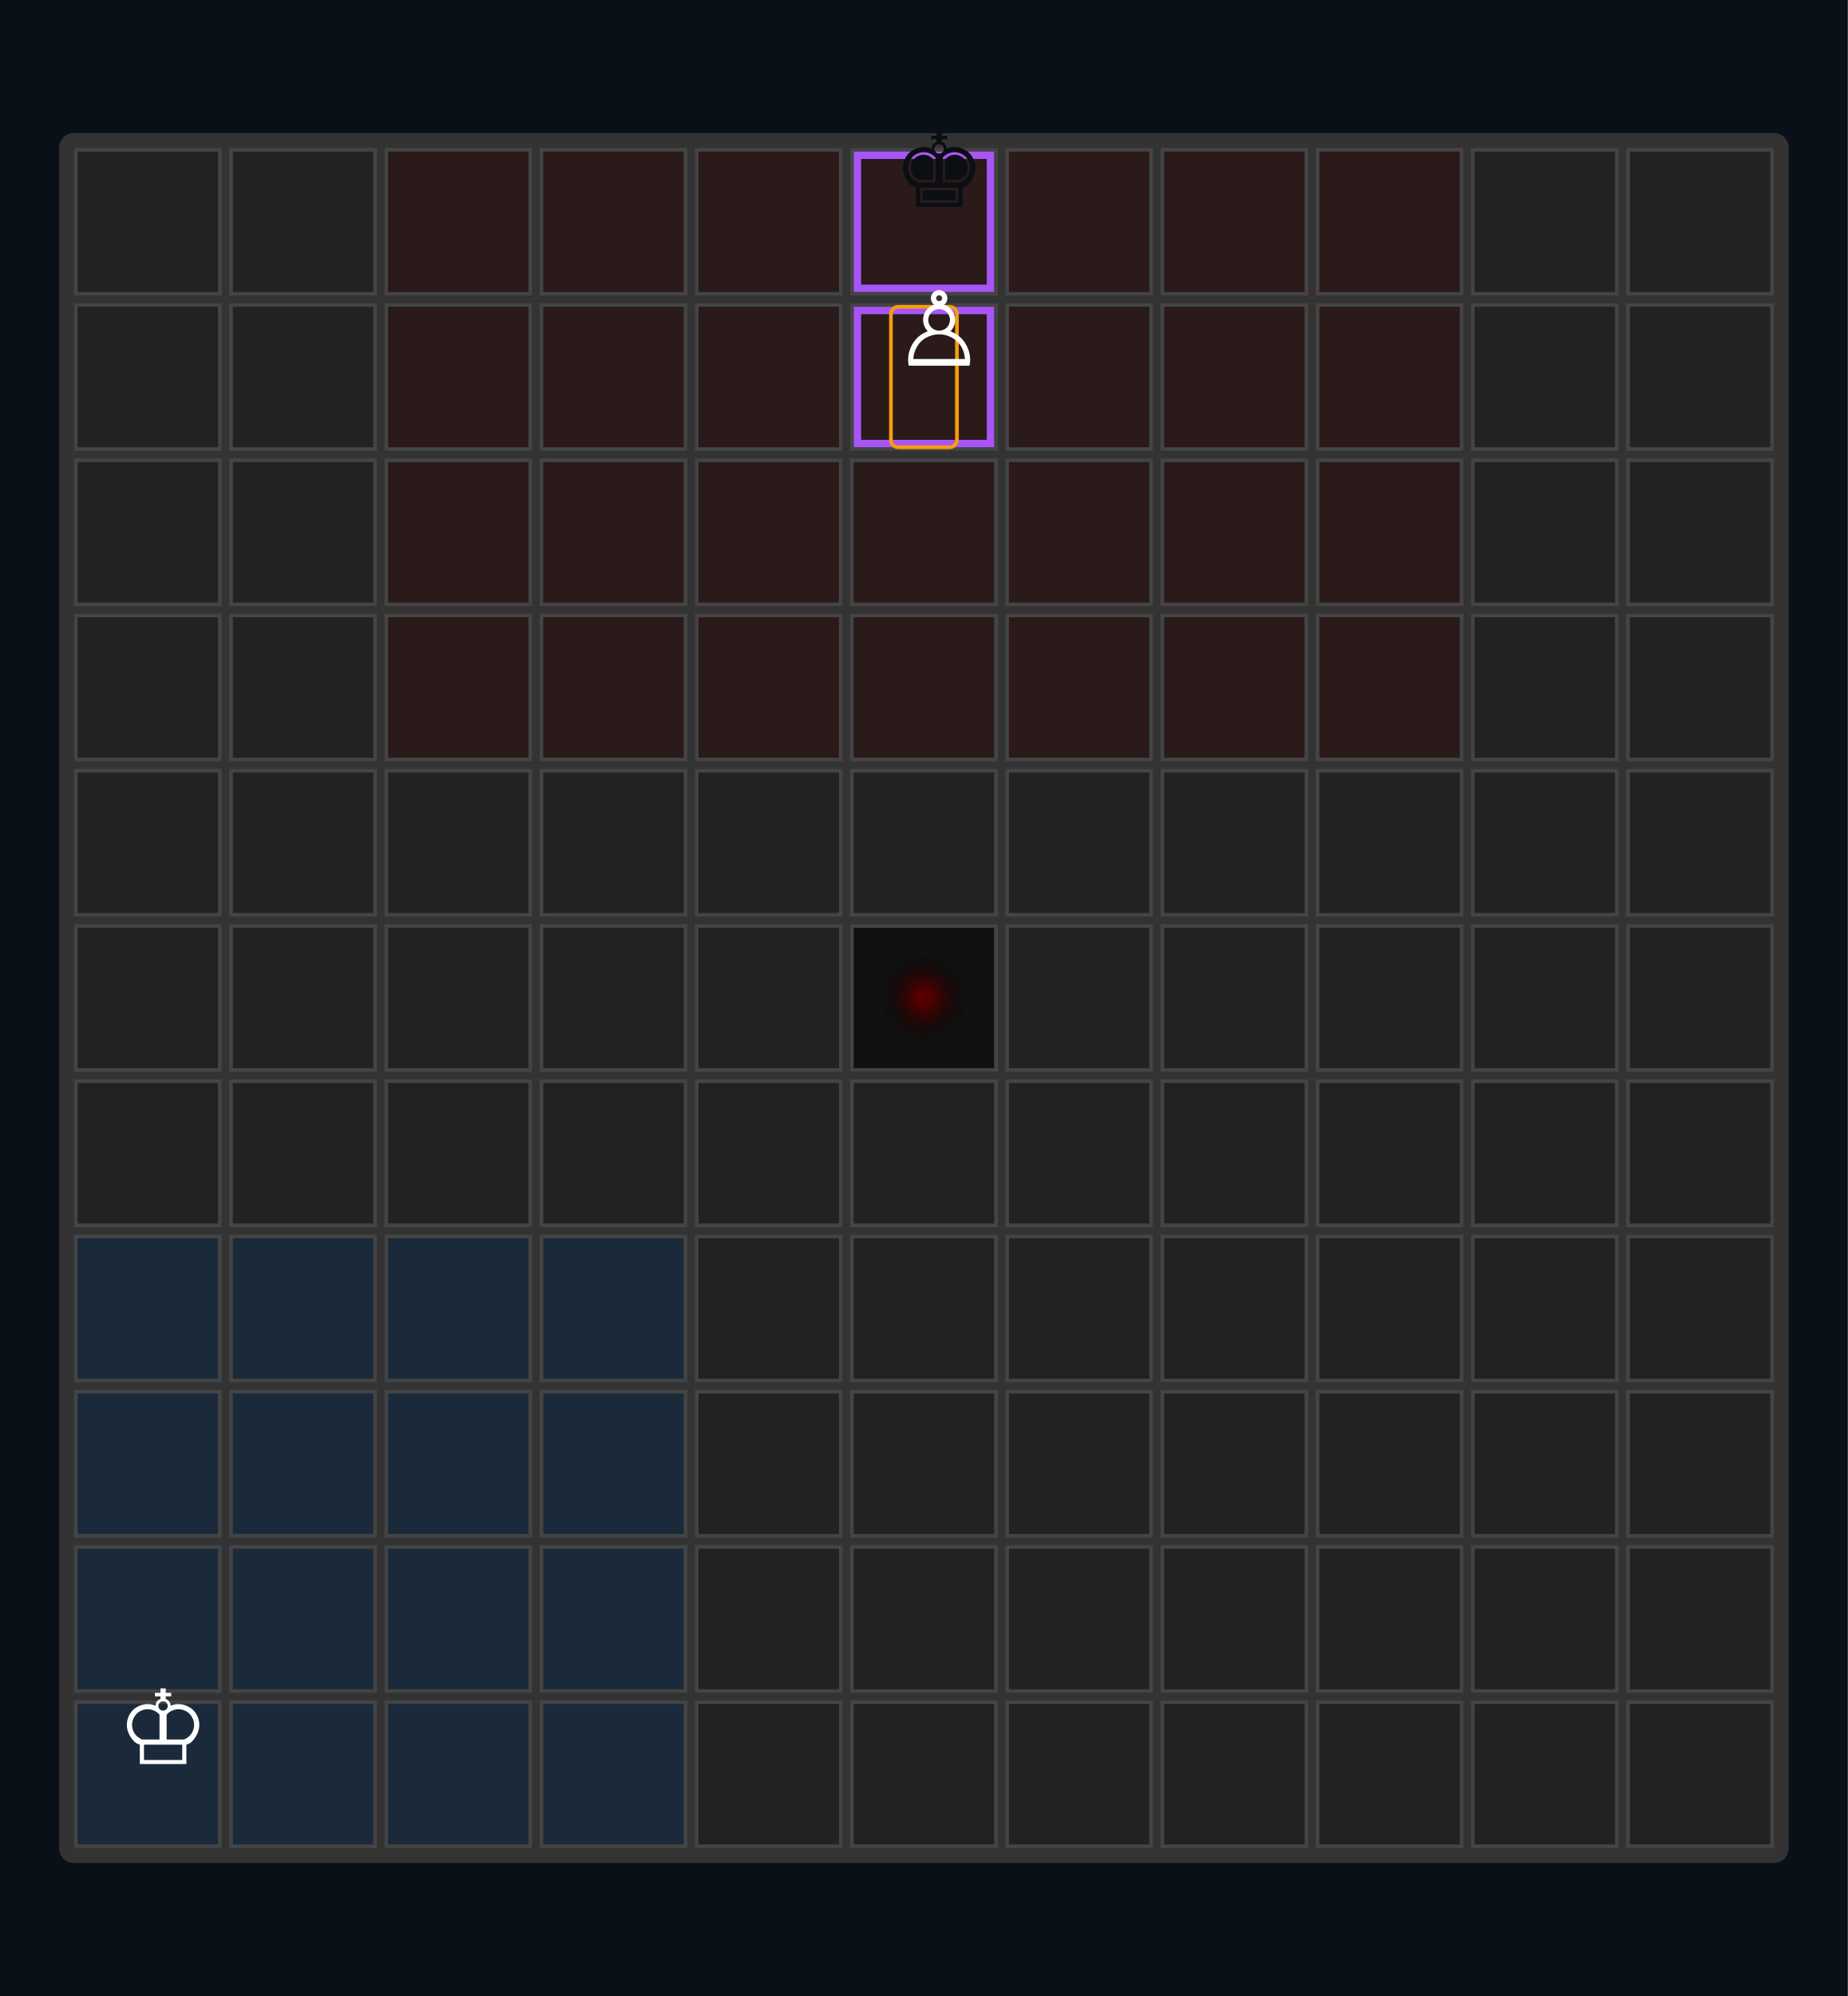
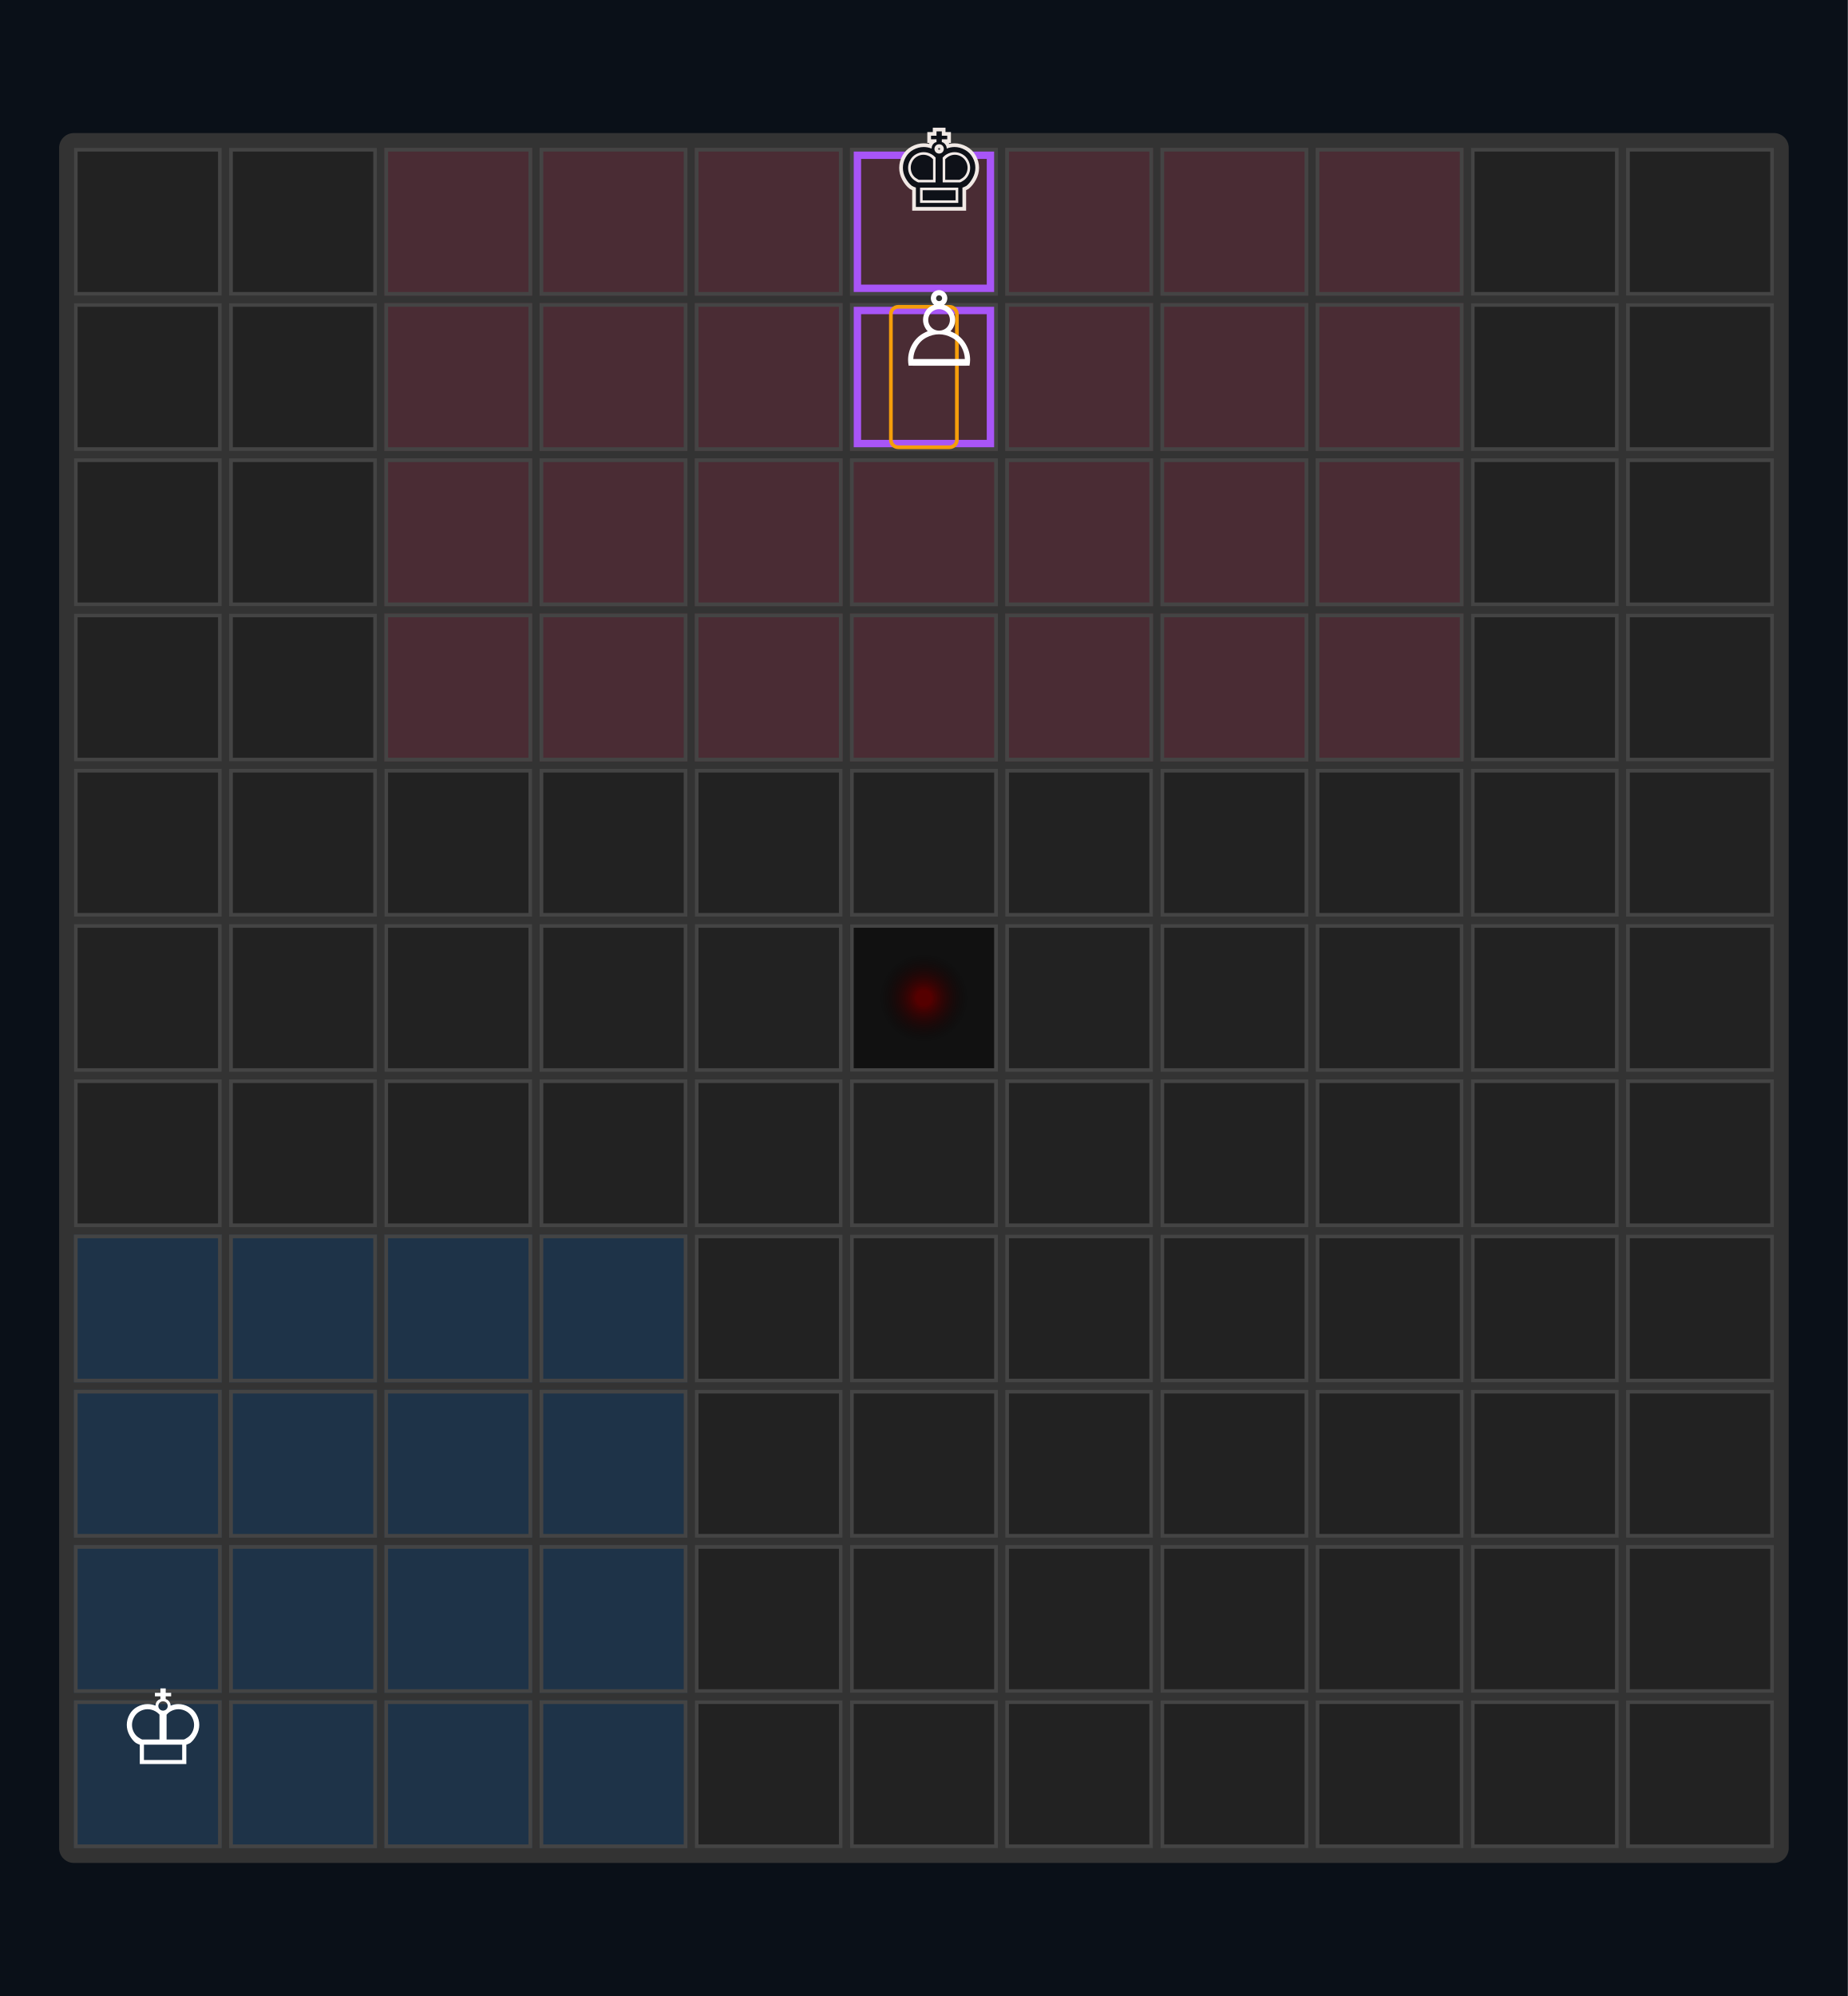
<svg xmlns="http://www.w3.org/2000/svg" width="500" height="540" viewBox="0 0 500 540">
  <defs>
-     <radialGradient id="rg-86pihqrr" gradientUnits="objectBoundingBox" cx="0.5" cy="0.5" r="0.5">
+     <radialGradient id="rg-o9psexkf" gradientUnits="objectBoundingBox" cx="0.5" cy="0.5" r="0.5">
      <stop offset="10%" stop-color="rgb(85, 0, 0)" />
      <stop offset="60%" stop-color="rgba(0, 0, 0, 0)" />
    </radialGradient>
  </defs>
  <rect x="0" y="0" width="500" height="540" fill="rgb(10, 16, 24)" />
  <rect x="16" y="36" width="468" height="468" rx="4" ry="4" fill="rgb(51, 51, 51)" />
  <rect x="20" y="40" width="40" height="40" fill="rgb(34, 34, 34)" />
  <rect x="20.5" y="40.5" width="39" height="39" fill="none" stroke="rgb(68, 68, 68)" stroke-width="1" />
  <rect x="62" y="40" width="40" height="40" fill="rgb(34, 34, 34)" />
  <rect x="62.5" y="40.5" width="39" height="39" fill="none" stroke="rgb(68, 68, 68)" stroke-width="1" />
-   <rect x="104" y="40" width="40" height="40" fill="rgb(42, 26, 26)" />
+   <rect x="104" y="40" width="40" height="40" fill="rgb(74, 44, 52)" />
  <rect x="104.5" y="40.5" width="39" height="39" fill="none" stroke="rgb(68, 68, 68)" stroke-width="1" />
-   <rect x="146" y="40" width="40" height="40" fill="rgb(42, 26, 26)" />
+   <rect x="146" y="40" width="40" height="40" fill="rgb(74, 44, 52)" />
  <rect x="146.5" y="40.5" width="39" height="39" fill="none" stroke="rgb(68, 68, 68)" stroke-width="1" />
-   <rect x="188" y="40" width="40" height="40" fill="rgb(42, 26, 26)" />
+   <rect x="188" y="40" width="40" height="40" fill="rgb(74, 44, 52)" />
  <rect x="188.5" y="40.5" width="39" height="39" fill="none" stroke="rgb(68, 68, 68)" stroke-width="1" />
-   <rect x="230" y="40" width="40" height="40" fill="rgb(42, 26, 26)" />
+   <rect x="230" y="40" width="40" height="40" fill="rgb(74, 44, 52)" />
  <rect x="230.5" y="40.5" width="39" height="39" fill="none" stroke="rgb(68, 68, 68)" stroke-width="1" />
  <rect x="232" y="42" width="36" height="36" fill="none" stroke="rgb(168, 85, 247)" stroke-width="2" />
-   <text x="241.57" y="55.99" fill="rgb(11, 14, 19)" font-size="28" font-family="'IBM Plex Sans'" font-weight="400" font-style="normal" xml:space="preserve">♚</text>
-   <rect x="272" y="40" width="40" height="40" fill="rgb(42, 26, 26)" />
+   <text x="241.56" y="55.99" fill="rgb(14, 17, 24)" font-size="28" font-family="'IBM Plex Sans'" font-weight="400" font-style="normal" xml:space="preserve" stroke="rgba(244, 236, 232, 0.98)" stroke-width="2" paint-order="stroke fill">♚</text>
+   <rect x="272" y="40" width="40" height="40" fill="rgb(74, 44, 52)" />
  <rect x="272.5" y="40.5" width="39" height="39" fill="none" stroke="rgb(68, 68, 68)" stroke-width="1" />
-   <rect x="314" y="40" width="40" height="40" fill="rgb(42, 26, 26)" />
+   <rect x="314" y="40" width="40" height="40" fill="rgb(74, 44, 52)" />
  <rect x="314.5" y="40.5" width="39" height="39" fill="none" stroke="rgb(68, 68, 68)" stroke-width="1" />
-   <rect x="356" y="40" width="40" height="40" fill="rgb(42, 26, 26)" />
+   <rect x="356" y="40" width="40" height="40" fill="rgb(74, 44, 52)" />
  <rect x="356.5" y="40.5" width="39" height="39" fill="none" stroke="rgb(68, 68, 68)" stroke-width="1" />
  <rect x="398" y="40" width="40" height="40" fill="rgb(34, 34, 34)" />
  <rect x="398.5" y="40.5" width="39" height="39" fill="none" stroke="rgb(68, 68, 68)" stroke-width="1" />
  <rect x="440" y="40" width="40" height="40" fill="rgb(34, 34, 34)" />
  <rect x="440.5" y="40.5" width="39" height="39" fill="none" stroke="rgb(68, 68, 68)" stroke-width="1" />
  <rect x="20" y="82" width="40" height="40" fill="rgb(34, 34, 34)" />
  <rect x="20.5" y="82.5" width="39" height="39" fill="none" stroke="rgb(68, 68, 68)" stroke-width="1" />
  <rect x="62" y="82" width="40" height="40" fill="rgb(34, 34, 34)" />
  <rect x="62.5" y="82.5" width="39" height="39" fill="none" stroke="rgb(68, 68, 68)" stroke-width="1" />
-   <rect x="104" y="82" width="40" height="40" fill="rgb(42, 26, 26)" />
+   <rect x="104" y="82" width="40" height="40" fill="rgb(74, 44, 52)" />
  <rect x="104.5" y="82.5" width="39" height="39" fill="none" stroke="rgb(68, 68, 68)" stroke-width="1" />
-   <rect x="146" y="82" width="40" height="40" fill="rgb(42, 26, 26)" />
+   <rect x="146" y="82" width="40" height="40" fill="rgb(74, 44, 52)" />
  <rect x="146.5" y="82.5" width="39" height="39" fill="none" stroke="rgb(68, 68, 68)" stroke-width="1" />
-   <rect x="188" y="82" width="40" height="40" fill="rgb(42, 26, 26)" />
+   <rect x="188" y="82" width="40" height="40" fill="rgb(74, 44, 52)" />
  <rect x="188.5" y="82.5" width="39" height="39" fill="none" stroke="rgb(68, 68, 68)" stroke-width="1" />
-   <rect x="230" y="82" width="40" height="40" fill="rgb(42, 26, 26)" />
+   <rect x="230" y="82" width="40" height="40" fill="rgb(74, 44, 52)" />
  <rect x="230.5" y="82.5" width="39" height="39" fill="none" stroke="rgb(68, 68, 68)" stroke-width="1" />
  <rect x="232" y="84" width="36" height="36" fill="none" stroke="rgb(168, 85, 247)" stroke-width="2" />
-   <rect x="241.07" y="83" width="17.859" height="38" rx="2" ry="2" fill="none" stroke="rgb(245, 158, 11)" stroke-width="1" />
-   <text x="241.57" y="98.92" fill="rgb(255, 255, 255)" font-size="28" font-family="'IBM Plex Sans'" font-weight="400" font-style="normal" xml:space="preserve">♙</text>
-   <rect x="272" y="82" width="40" height="40" fill="rgb(42, 26, 26)" />
+   <rect x="241.062" y="83" width="17.859" height="38" rx="2" ry="2" fill="none" stroke="rgb(245, 158, 11)" stroke-width="1" />
+   <text x="241.56" y="98.92" fill="rgb(255, 255, 255)" font-size="28" font-family="'IBM Plex Sans'" font-weight="400" font-style="normal" xml:space="preserve">♙</text>
+   <rect x="272" y="82" width="40" height="40" fill="rgb(74, 44, 52)" />
  <rect x="272.5" y="82.5" width="39" height="39" fill="none" stroke="rgb(68, 68, 68)" stroke-width="1" />
-   <rect x="314" y="82" width="40" height="40" fill="rgb(42, 26, 26)" />
+   <rect x="314" y="82" width="40" height="40" fill="rgb(74, 44, 52)" />
  <rect x="314.5" y="82.5" width="39" height="39" fill="none" stroke="rgb(68, 68, 68)" stroke-width="1" />
-   <rect x="356" y="82" width="40" height="40" fill="rgb(42, 26, 26)" />
+   <rect x="356" y="82" width="40" height="40" fill="rgb(74, 44, 52)" />
  <rect x="356.5" y="82.5" width="39" height="39" fill="none" stroke="rgb(68, 68, 68)" stroke-width="1" />
  <rect x="398" y="82" width="40" height="40" fill="rgb(34, 34, 34)" />
  <rect x="398.5" y="82.5" width="39" height="39" fill="none" stroke="rgb(68, 68, 68)" stroke-width="1" />
  <rect x="440" y="82" width="40" height="40" fill="rgb(34, 34, 34)" />
  <rect x="440.5" y="82.5" width="39" height="39" fill="none" stroke="rgb(68, 68, 68)" stroke-width="1" />
  <rect x="20" y="124" width="40" height="40" fill="rgb(34, 34, 34)" />
  <rect x="20.5" y="124.5" width="39" height="39" fill="none" stroke="rgb(68, 68, 68)" stroke-width="1" />
  <rect x="62" y="124" width="40" height="40" fill="rgb(34, 34, 34)" />
  <rect x="62.5" y="124.5" width="39" height="39" fill="none" stroke="rgb(68, 68, 68)" stroke-width="1" />
-   <rect x="104" y="124" width="40" height="40" fill="rgb(42, 26, 26)" />
+   <rect x="104" y="124" width="40" height="40" fill="rgb(74, 44, 52)" />
  <rect x="104.5" y="124.5" width="39" height="39" fill="none" stroke="rgb(68, 68, 68)" stroke-width="1" />
-   <rect x="146" y="124" width="40" height="40" fill="rgb(42, 26, 26)" />
+   <rect x="146" y="124" width="40" height="40" fill="rgb(74, 44, 52)" />
  <rect x="146.5" y="124.5" width="39" height="39" fill="none" stroke="rgb(68, 68, 68)" stroke-width="1" />
-   <rect x="188" y="124" width="40" height="40" fill="rgb(42, 26, 26)" />
+   <rect x="188" y="124" width="40" height="40" fill="rgb(74, 44, 52)" />
  <rect x="188.5" y="124.5" width="39" height="39" fill="none" stroke="rgb(68, 68, 68)" stroke-width="1" />
-   <rect x="230" y="124" width="40" height="40" fill="rgb(42, 26, 26)" />
+   <rect x="230" y="124" width="40" height="40" fill="rgb(74, 44, 52)" />
  <rect x="230.5" y="124.5" width="39" height="39" fill="none" stroke="rgb(68, 68, 68)" stroke-width="1" />
-   <rect x="272" y="124" width="40" height="40" fill="rgb(42, 26, 26)" />
+   <rect x="272" y="124" width="40" height="40" fill="rgb(74, 44, 52)" />
  <rect x="272.5" y="124.5" width="39" height="39" fill="none" stroke="rgb(68, 68, 68)" stroke-width="1" />
-   <rect x="314" y="124" width="40" height="40" fill="rgb(42, 26, 26)" />
+   <rect x="314" y="124" width="40" height="40" fill="rgb(74, 44, 52)" />
  <rect x="314.5" y="124.5" width="39" height="39" fill="none" stroke="rgb(68, 68, 68)" stroke-width="1" />
-   <rect x="356" y="124" width="40" height="40" fill="rgb(42, 26, 26)" />
+   <rect x="356" y="124" width="40" height="40" fill="rgb(74, 44, 52)" />
  <rect x="356.5" y="124.5" width="39" height="39" fill="none" stroke="rgb(68, 68, 68)" stroke-width="1" />
  <rect x="398" y="124" width="40" height="40" fill="rgb(34, 34, 34)" />
  <rect x="398.5" y="124.5" width="39" height="39" fill="none" stroke="rgb(68, 68, 68)" stroke-width="1" />
  <rect x="440" y="124" width="40" height="40" fill="rgb(34, 34, 34)" />
  <rect x="440.5" y="124.5" width="39" height="39" fill="none" stroke="rgb(68, 68, 68)" stroke-width="1" />
  <rect x="20" y="166" width="40" height="40" fill="rgb(34, 34, 34)" />
  <rect x="20.5" y="166.5" width="39" height="39" fill="none" stroke="rgb(68, 68, 68)" stroke-width="1" />
  <rect x="62" y="166" width="40" height="40" fill="rgb(34, 34, 34)" />
  <rect x="62.5" y="166.5" width="39" height="39" fill="none" stroke="rgb(68, 68, 68)" stroke-width="1" />
-   <rect x="104" y="166" width="40" height="40" fill="rgb(42, 26, 26)" />
+   <rect x="104" y="166" width="40" height="40" fill="rgb(74, 44, 52)" />
  <rect x="104.5" y="166.5" width="39" height="39" fill="none" stroke="rgb(68, 68, 68)" stroke-width="1" />
-   <rect x="146" y="166" width="40" height="40" fill="rgb(42, 26, 26)" />
+   <rect x="146" y="166" width="40" height="40" fill="rgb(74, 44, 52)" />
  <rect x="146.5" y="166.5" width="39" height="39" fill="none" stroke="rgb(68, 68, 68)" stroke-width="1" />
-   <rect x="188" y="166" width="40" height="40" fill="rgb(42, 26, 26)" />
+   <rect x="188" y="166" width="40" height="40" fill="rgb(74, 44, 52)" />
  <rect x="188.5" y="166.5" width="39" height="39" fill="none" stroke="rgb(68, 68, 68)" stroke-width="1" />
-   <rect x="230" y="166" width="40" height="40" fill="rgb(42, 26, 26)" />
+   <rect x="230" y="166" width="40" height="40" fill="rgb(74, 44, 52)" />
  <rect x="230.5" y="166.5" width="39" height="39" fill="none" stroke="rgb(68, 68, 68)" stroke-width="1" />
-   <rect x="272" y="166" width="40" height="40" fill="rgb(42, 26, 26)" />
+   <rect x="272" y="166" width="40" height="40" fill="rgb(74, 44, 52)" />
  <rect x="272.5" y="166.5" width="39" height="39" fill="none" stroke="rgb(68, 68, 68)" stroke-width="1" />
-   <rect x="314" y="166" width="40" height="40" fill="rgb(42, 26, 26)" />
+   <rect x="314" y="166" width="40" height="40" fill="rgb(74, 44, 52)" />
  <rect x="314.5" y="166.5" width="39" height="39" fill="none" stroke="rgb(68, 68, 68)" stroke-width="1" />
-   <rect x="356" y="166" width="40" height="40" fill="rgb(42, 26, 26)" />
+   <rect x="356" y="166" width="40" height="40" fill="rgb(74, 44, 52)" />
  <rect x="356.5" y="166.5" width="39" height="39" fill="none" stroke="rgb(68, 68, 68)" stroke-width="1" />
  <rect x="398" y="166" width="40" height="40" fill="rgb(34, 34, 34)" />
  <rect x="398.5" y="166.5" width="39" height="39" fill="none" stroke="rgb(68, 68, 68)" stroke-width="1" />
  <rect x="440" y="166" width="40" height="40" fill="rgb(34, 34, 34)" />
  <rect x="440.5" y="166.5" width="39" height="39" fill="none" stroke="rgb(68, 68, 68)" stroke-width="1" />
  <rect x="20" y="208" width="40" height="40" fill="rgb(34, 34, 34)" />
  <rect x="20.5" y="208.5" width="39" height="39" fill="none" stroke="rgb(68, 68, 68)" stroke-width="1" />
  <rect x="62" y="208" width="40" height="40" fill="rgb(34, 34, 34)" />
  <rect x="62.5" y="208.5" width="39" height="39" fill="none" stroke="rgb(68, 68, 68)" stroke-width="1" />
  <rect x="104" y="208" width="40" height="40" fill="rgb(34, 34, 34)" />
  <rect x="104.5" y="208.5" width="39" height="39" fill="none" stroke="rgb(68, 68, 68)" stroke-width="1" />
  <rect x="146" y="208" width="40" height="40" fill="rgb(34, 34, 34)" />
  <rect x="146.5" y="208.5" width="39" height="39" fill="none" stroke="rgb(68, 68, 68)" stroke-width="1" />
  <rect x="188" y="208" width="40" height="40" fill="rgb(34, 34, 34)" />
  <rect x="188.5" y="208.5" width="39" height="39" fill="none" stroke="rgb(68, 68, 68)" stroke-width="1" />
  <rect x="230" y="208" width="40" height="40" fill="rgb(34, 34, 34)" />
  <rect x="230.5" y="208.5" width="39" height="39" fill="none" stroke="rgb(68, 68, 68)" stroke-width="1" />
  <rect x="272" y="208" width="40" height="40" fill="rgb(34, 34, 34)" />
  <rect x="272.5" y="208.5" width="39" height="39" fill="none" stroke="rgb(68, 68, 68)" stroke-width="1" />
  <rect x="314" y="208" width="40" height="40" fill="rgb(34, 34, 34)" />
  <rect x="314.5" y="208.5" width="39" height="39" fill="none" stroke="rgb(68, 68, 68)" stroke-width="1" />
  <rect x="356" y="208" width="40" height="40" fill="rgb(34, 34, 34)" />
  <rect x="356.5" y="208.5" width="39" height="39" fill="none" stroke="rgb(68, 68, 68)" stroke-width="1" />
  <rect x="398" y="208" width="40" height="40" fill="rgb(34, 34, 34)" />
  <rect x="398.5" y="208.5" width="39" height="39" fill="none" stroke="rgb(68, 68, 68)" stroke-width="1" />
  <rect x="440" y="208" width="40" height="40" fill="rgb(34, 34, 34)" />
  <rect x="440.5" y="208.5" width="39" height="39" fill="none" stroke="rgb(68, 68, 68)" stroke-width="1" />
  <rect x="20" y="250" width="40" height="40" fill="rgb(34, 34, 34)" />
  <rect x="20.5" y="250.5" width="39" height="39" fill="none" stroke="rgb(68, 68, 68)" stroke-width="1" />
  <rect x="62" y="250" width="40" height="40" fill="rgb(34, 34, 34)" />
  <rect x="62.5" y="250.5" width="39" height="39" fill="none" stroke="rgb(68, 68, 68)" stroke-width="1" />
  <rect x="104" y="250" width="40" height="40" fill="rgb(34, 34, 34)" />
  <rect x="104.5" y="250.5" width="39" height="39" fill="none" stroke="rgb(68, 68, 68)" stroke-width="1" />
  <rect x="146" y="250" width="40" height="40" fill="rgb(34, 34, 34)" />
  <rect x="146.5" y="250.5" width="39" height="39" fill="none" stroke="rgb(68, 68, 68)" stroke-width="1" />
  <rect x="188" y="250" width="40" height="40" fill="rgb(34, 34, 34)" />
  <rect x="188.5" y="250.5" width="39" height="39" fill="none" stroke="rgb(68, 68, 68)" stroke-width="1" />
  <rect x="230" y="250" width="40" height="40" fill="rgb(17, 17, 17)" />
-   <rect x="230" y="250" width="40" height="40" fill="url(#rg-86pihqrr)" />
+   <rect x="230" y="250" width="40" height="40" fill="url(#rg-o9psexkf)" />
  <rect x="230.5" y="250.5" width="39" height="39" fill="none" stroke="rgb(68, 68, 68)" stroke-width="1" />
  <rect x="272" y="250" width="40" height="40" fill="rgb(34, 34, 34)" />
  <rect x="272.5" y="250.5" width="39" height="39" fill="none" stroke="rgb(68, 68, 68)" stroke-width="1" />
  <rect x="314" y="250" width="40" height="40" fill="rgb(34, 34, 34)" />
  <rect x="314.5" y="250.5" width="39" height="39" fill="none" stroke="rgb(68, 68, 68)" stroke-width="1" />
  <rect x="356" y="250" width="40" height="40" fill="rgb(34, 34, 34)" />
  <rect x="356.5" y="250.5" width="39" height="39" fill="none" stroke="rgb(68, 68, 68)" stroke-width="1" />
  <rect x="398" y="250" width="40" height="40" fill="rgb(34, 34, 34)" />
  <rect x="398.5" y="250.5" width="39" height="39" fill="none" stroke="rgb(68, 68, 68)" stroke-width="1" />
  <rect x="440" y="250" width="40" height="40" fill="rgb(34, 34, 34)" />
  <rect x="440.5" y="250.5" width="39" height="39" fill="none" stroke="rgb(68, 68, 68)" stroke-width="1" />
  <rect x="20" y="292" width="40" height="40" fill="rgb(34, 34, 34)" />
  <rect x="20.5" y="292.5" width="39" height="39" fill="none" stroke="rgb(68, 68, 68)" stroke-width="1" />
  <rect x="62" y="292" width="40" height="40" fill="rgb(34, 34, 34)" />
  <rect x="62.5" y="292.5" width="39" height="39" fill="none" stroke="rgb(68, 68, 68)" stroke-width="1" />
  <rect x="104" y="292" width="40" height="40" fill="rgb(34, 34, 34)" />
  <rect x="104.5" y="292.5" width="39" height="39" fill="none" stroke="rgb(68, 68, 68)" stroke-width="1" />
  <rect x="146" y="292" width="40" height="40" fill="rgb(34, 34, 34)" />
  <rect x="146.5" y="292.5" width="39" height="39" fill="none" stroke="rgb(68, 68, 68)" stroke-width="1" />
  <rect x="188" y="292" width="40" height="40" fill="rgb(34, 34, 34)" />
  <rect x="188.5" y="292.5" width="39" height="39" fill="none" stroke="rgb(68, 68, 68)" stroke-width="1" />
  <rect x="230" y="292" width="40" height="40" fill="rgb(34, 34, 34)" />
  <rect x="230.5" y="292.5" width="39" height="39" fill="none" stroke="rgb(68, 68, 68)" stroke-width="1" />
  <rect x="272" y="292" width="40" height="40" fill="rgb(34, 34, 34)" />
  <rect x="272.5" y="292.5" width="39" height="39" fill="none" stroke="rgb(68, 68, 68)" stroke-width="1" />
  <rect x="314" y="292" width="40" height="40" fill="rgb(34, 34, 34)" />
  <rect x="314.5" y="292.5" width="39" height="39" fill="none" stroke="rgb(68, 68, 68)" stroke-width="1" />
  <rect x="356" y="292" width="40" height="40" fill="rgb(34, 34, 34)" />
  <rect x="356.5" y="292.5" width="39" height="39" fill="none" stroke="rgb(68, 68, 68)" stroke-width="1" />
  <rect x="398" y="292" width="40" height="40" fill="rgb(34, 34, 34)" />
  <rect x="398.5" y="292.5" width="39" height="39" fill="none" stroke="rgb(68, 68, 68)" stroke-width="1" />
  <rect x="440" y="292" width="40" height="40" fill="rgb(34, 34, 34)" />
  <rect x="440.5" y="292.5" width="39" height="39" fill="none" stroke="rgb(68, 68, 68)" stroke-width="1" />
-   <rect x="20" y="334" width="40" height="40" fill="rgb(26, 42, 58)" />
+   <rect x="20" y="334" width="40" height="40" fill="rgb(30, 51, 72)" />
  <rect x="20.5" y="334.5" width="39" height="39" fill="none" stroke="rgb(68, 68, 68)" stroke-width="1" />
-   <rect x="62" y="334" width="40" height="40" fill="rgb(26, 42, 58)" />
+   <rect x="62" y="334" width="40" height="40" fill="rgb(30, 51, 72)" />
  <rect x="62.5" y="334.5" width="39" height="39" fill="none" stroke="rgb(68, 68, 68)" stroke-width="1" />
-   <rect x="104" y="334" width="40" height="40" fill="rgb(26, 42, 58)" />
+   <rect x="104" y="334" width="40" height="40" fill="rgb(30, 51, 72)" />
  <rect x="104.5" y="334.5" width="39" height="39" fill="none" stroke="rgb(68, 68, 68)" stroke-width="1" />
-   <rect x="146" y="334" width="40" height="40" fill="rgb(26, 42, 58)" />
+   <rect x="146" y="334" width="40" height="40" fill="rgb(30, 51, 72)" />
  <rect x="146.5" y="334.5" width="39" height="39" fill="none" stroke="rgb(68, 68, 68)" stroke-width="1" />
  <rect x="188" y="334" width="40" height="40" fill="rgb(34, 34, 34)" />
  <rect x="188.5" y="334.5" width="39" height="39" fill="none" stroke="rgb(68, 68, 68)" stroke-width="1" />
  <rect x="230" y="334" width="40" height="40" fill="rgb(34, 34, 34)" />
  <rect x="230.5" y="334.5" width="39" height="39" fill="none" stroke="rgb(68, 68, 68)" stroke-width="1" />
  <rect x="272" y="334" width="40" height="40" fill="rgb(34, 34, 34)" />
  <rect x="272.5" y="334.5" width="39" height="39" fill="none" stroke="rgb(68, 68, 68)" stroke-width="1" />
  <rect x="314" y="334" width="40" height="40" fill="rgb(34, 34, 34)" />
  <rect x="314.5" y="334.5" width="39" height="39" fill="none" stroke="rgb(68, 68, 68)" stroke-width="1" />
  <rect x="356" y="334" width="40" height="40" fill="rgb(34, 34, 34)" />
  <rect x="356.5" y="334.5" width="39" height="39" fill="none" stroke="rgb(68, 68, 68)" stroke-width="1" />
  <rect x="398" y="334" width="40" height="40" fill="rgb(34, 34, 34)" />
  <rect x="398.5" y="334.5" width="39" height="39" fill="none" stroke="rgb(68, 68, 68)" stroke-width="1" />
  <rect x="440" y="334" width="40" height="40" fill="rgb(34, 34, 34)" />
  <rect x="440.5" y="334.5" width="39" height="39" fill="none" stroke="rgb(68, 68, 68)" stroke-width="1" />
-   <rect x="20" y="376" width="40" height="40" fill="rgb(26, 42, 58)" />
+   <rect x="20" y="376" width="40" height="40" fill="rgb(30, 51, 72)" />
  <rect x="20.5" y="376.5" width="39" height="39" fill="none" stroke="rgb(68, 68, 68)" stroke-width="1" />
-   <rect x="62" y="376" width="40" height="40" fill="rgb(26, 42, 58)" />
+   <rect x="62" y="376" width="40" height="40" fill="rgb(30, 51, 72)" />
  <rect x="62.5" y="376.5" width="39" height="39" fill="none" stroke="rgb(68, 68, 68)" stroke-width="1" />
-   <rect x="104" y="376" width="40" height="40" fill="rgb(26, 42, 58)" />
+   <rect x="104" y="376" width="40" height="40" fill="rgb(30, 51, 72)" />
  <rect x="104.5" y="376.5" width="39" height="39" fill="none" stroke="rgb(68, 68, 68)" stroke-width="1" />
-   <rect x="146" y="376" width="40" height="40" fill="rgb(26, 42, 58)" />
+   <rect x="146" y="376" width="40" height="40" fill="rgb(30, 51, 72)" />
  <rect x="146.5" y="376.5" width="39" height="39" fill="none" stroke="rgb(68, 68, 68)" stroke-width="1" />
  <rect x="188" y="376" width="40" height="40" fill="rgb(34, 34, 34)" />
  <rect x="188.5" y="376.5" width="39" height="39" fill="none" stroke="rgb(68, 68, 68)" stroke-width="1" />
  <rect x="230" y="376" width="40" height="40" fill="rgb(34, 34, 34)" />
  <rect x="230.5" y="376.5" width="39" height="39" fill="none" stroke="rgb(68, 68, 68)" stroke-width="1" />
  <rect x="272" y="376" width="40" height="40" fill="rgb(34, 34, 34)" />
  <rect x="272.5" y="376.5" width="39" height="39" fill="none" stroke="rgb(68, 68, 68)" stroke-width="1" />
  <rect x="314" y="376" width="40" height="40" fill="rgb(34, 34, 34)" />
  <rect x="314.5" y="376.5" width="39" height="39" fill="none" stroke="rgb(68, 68, 68)" stroke-width="1" />
  <rect x="356" y="376" width="40" height="40" fill="rgb(34, 34, 34)" />
  <rect x="356.5" y="376.5" width="39" height="39" fill="none" stroke="rgb(68, 68, 68)" stroke-width="1" />
  <rect x="398" y="376" width="40" height="40" fill="rgb(34, 34, 34)" />
  <rect x="398.5" y="376.5" width="39" height="39" fill="none" stroke="rgb(68, 68, 68)" stroke-width="1" />
  <rect x="440" y="376" width="40" height="40" fill="rgb(34, 34, 34)" />
  <rect x="440.5" y="376.5" width="39" height="39" fill="none" stroke="rgb(68, 68, 68)" stroke-width="1" />
-   <rect x="20" y="418" width="40" height="40" fill="rgb(26, 42, 58)" />
+   <rect x="20" y="418" width="40" height="40" fill="rgb(30, 51, 72)" />
  <rect x="20.5" y="418.5" width="39" height="39" fill="none" stroke="rgb(68, 68, 68)" stroke-width="1" />
-   <rect x="62" y="418" width="40" height="40" fill="rgb(26, 42, 58)" />
+   <rect x="62" y="418" width="40" height="40" fill="rgb(30, 51, 72)" />
  <rect x="62.5" y="418.5" width="39" height="39" fill="none" stroke="rgb(68, 68, 68)" stroke-width="1" />
-   <rect x="104" y="418" width="40" height="40" fill="rgb(26, 42, 58)" />
+   <rect x="104" y="418" width="40" height="40" fill="rgb(30, 51, 72)" />
  <rect x="104.5" y="418.5" width="39" height="39" fill="none" stroke="rgb(68, 68, 68)" stroke-width="1" />
-   <rect x="146" y="418" width="40" height="40" fill="rgb(26, 42, 58)" />
+   <rect x="146" y="418" width="40" height="40" fill="rgb(30, 51, 72)" />
  <rect x="146.5" y="418.5" width="39" height="39" fill="none" stroke="rgb(68, 68, 68)" stroke-width="1" />
  <rect x="188" y="418" width="40" height="40" fill="rgb(34, 34, 34)" />
  <rect x="188.5" y="418.5" width="39" height="39" fill="none" stroke="rgb(68, 68, 68)" stroke-width="1" />
  <rect x="230" y="418" width="40" height="40" fill="rgb(34, 34, 34)" />
  <rect x="230.5" y="418.5" width="39" height="39" fill="none" stroke="rgb(68, 68, 68)" stroke-width="1" />
  <rect x="272" y="418" width="40" height="40" fill="rgb(34, 34, 34)" />
  <rect x="272.5" y="418.5" width="39" height="39" fill="none" stroke="rgb(68, 68, 68)" stroke-width="1" />
  <rect x="314" y="418" width="40" height="40" fill="rgb(34, 34, 34)" />
  <rect x="314.5" y="418.5" width="39" height="39" fill="none" stroke="rgb(68, 68, 68)" stroke-width="1" />
  <rect x="356" y="418" width="40" height="40" fill="rgb(34, 34, 34)" />
  <rect x="356.5" y="418.5" width="39" height="39" fill="none" stroke="rgb(68, 68, 68)" stroke-width="1" />
  <rect x="398" y="418" width="40" height="40" fill="rgb(34, 34, 34)" />
  <rect x="398.5" y="418.5" width="39" height="39" fill="none" stroke="rgb(68, 68, 68)" stroke-width="1" />
  <rect x="440" y="418" width="40" height="40" fill="rgb(34, 34, 34)" />
  <rect x="440.5" y="418.5" width="39" height="39" fill="none" stroke="rgb(68, 68, 68)" stroke-width="1" />
-   <rect x="20" y="460" width="40" height="40" fill="rgb(26, 42, 58)" />
+   <rect x="20" y="460" width="40" height="40" fill="rgb(30, 51, 72)" />
  <rect x="20.5" y="460.5" width="39" height="39" fill="none" stroke="rgb(68, 68, 68)" stroke-width="1" />
-   <text x="31.57" y="477.24" fill="rgb(255, 255, 255)" font-size="28" font-family="'IBM Plex Sans'" font-weight="400" font-style="normal" xml:space="preserve">♔</text>
-   <rect x="62" y="460" width="40" height="40" fill="rgb(26, 42, 58)" />
+   <text x="31.56" y="477.24" fill="rgb(255, 255, 255)" font-size="28" font-family="'IBM Plex Sans'" font-weight="400" font-style="normal" xml:space="preserve">♔</text>
+   <rect x="62" y="460" width="40" height="40" fill="rgb(30, 51, 72)" />
  <rect x="62.5" y="460.5" width="39" height="39" fill="none" stroke="rgb(68, 68, 68)" stroke-width="1" />
-   <rect x="104" y="460" width="40" height="40" fill="rgb(26, 42, 58)" />
+   <rect x="104" y="460" width="40" height="40" fill="rgb(30, 51, 72)" />
  <rect x="104.5" y="460.5" width="39" height="39" fill="none" stroke="rgb(68, 68, 68)" stroke-width="1" />
-   <rect x="146" y="460" width="40" height="40" fill="rgb(26, 42, 58)" />
+   <rect x="146" y="460" width="40" height="40" fill="rgb(30, 51, 72)" />
  <rect x="146.5" y="460.5" width="39" height="39" fill="none" stroke="rgb(68, 68, 68)" stroke-width="1" />
  <rect x="188" y="460" width="40" height="40" fill="rgb(34, 34, 34)" />
  <rect x="188.5" y="460.5" width="39" height="39" fill="none" stroke="rgb(68, 68, 68)" stroke-width="1" />
  <rect x="230" y="460" width="40" height="40" fill="rgb(34, 34, 34)" />
  <rect x="230.5" y="460.5" width="39" height="39" fill="none" stroke="rgb(68, 68, 68)" stroke-width="1" />
  <rect x="272" y="460" width="40" height="40" fill="rgb(34, 34, 34)" />
  <rect x="272.5" y="460.5" width="39" height="39" fill="none" stroke="rgb(68, 68, 68)" stroke-width="1" />
  <rect x="314" y="460" width="40" height="40" fill="rgb(34, 34, 34)" />
  <rect x="314.5" y="460.5" width="39" height="39" fill="none" stroke="rgb(68, 68, 68)" stroke-width="1" />
  <rect x="356" y="460" width="40" height="40" fill="rgb(34, 34, 34)" />
  <rect x="356.5" y="460.5" width="39" height="39" fill="none" stroke="rgb(68, 68, 68)" stroke-width="1" />
  <rect x="398" y="460" width="40" height="40" fill="rgb(34, 34, 34)" />
  <rect x="398.5" y="460.5" width="39" height="39" fill="none" stroke="rgb(68, 68, 68)" stroke-width="1" />
  <rect x="440" y="460" width="40" height="40" fill="rgb(34, 34, 34)" />
  <rect x="440.5" y="460.5" width="39" height="39" fill="none" stroke="rgb(68, 68, 68)" stroke-width="1" />
</svg>
